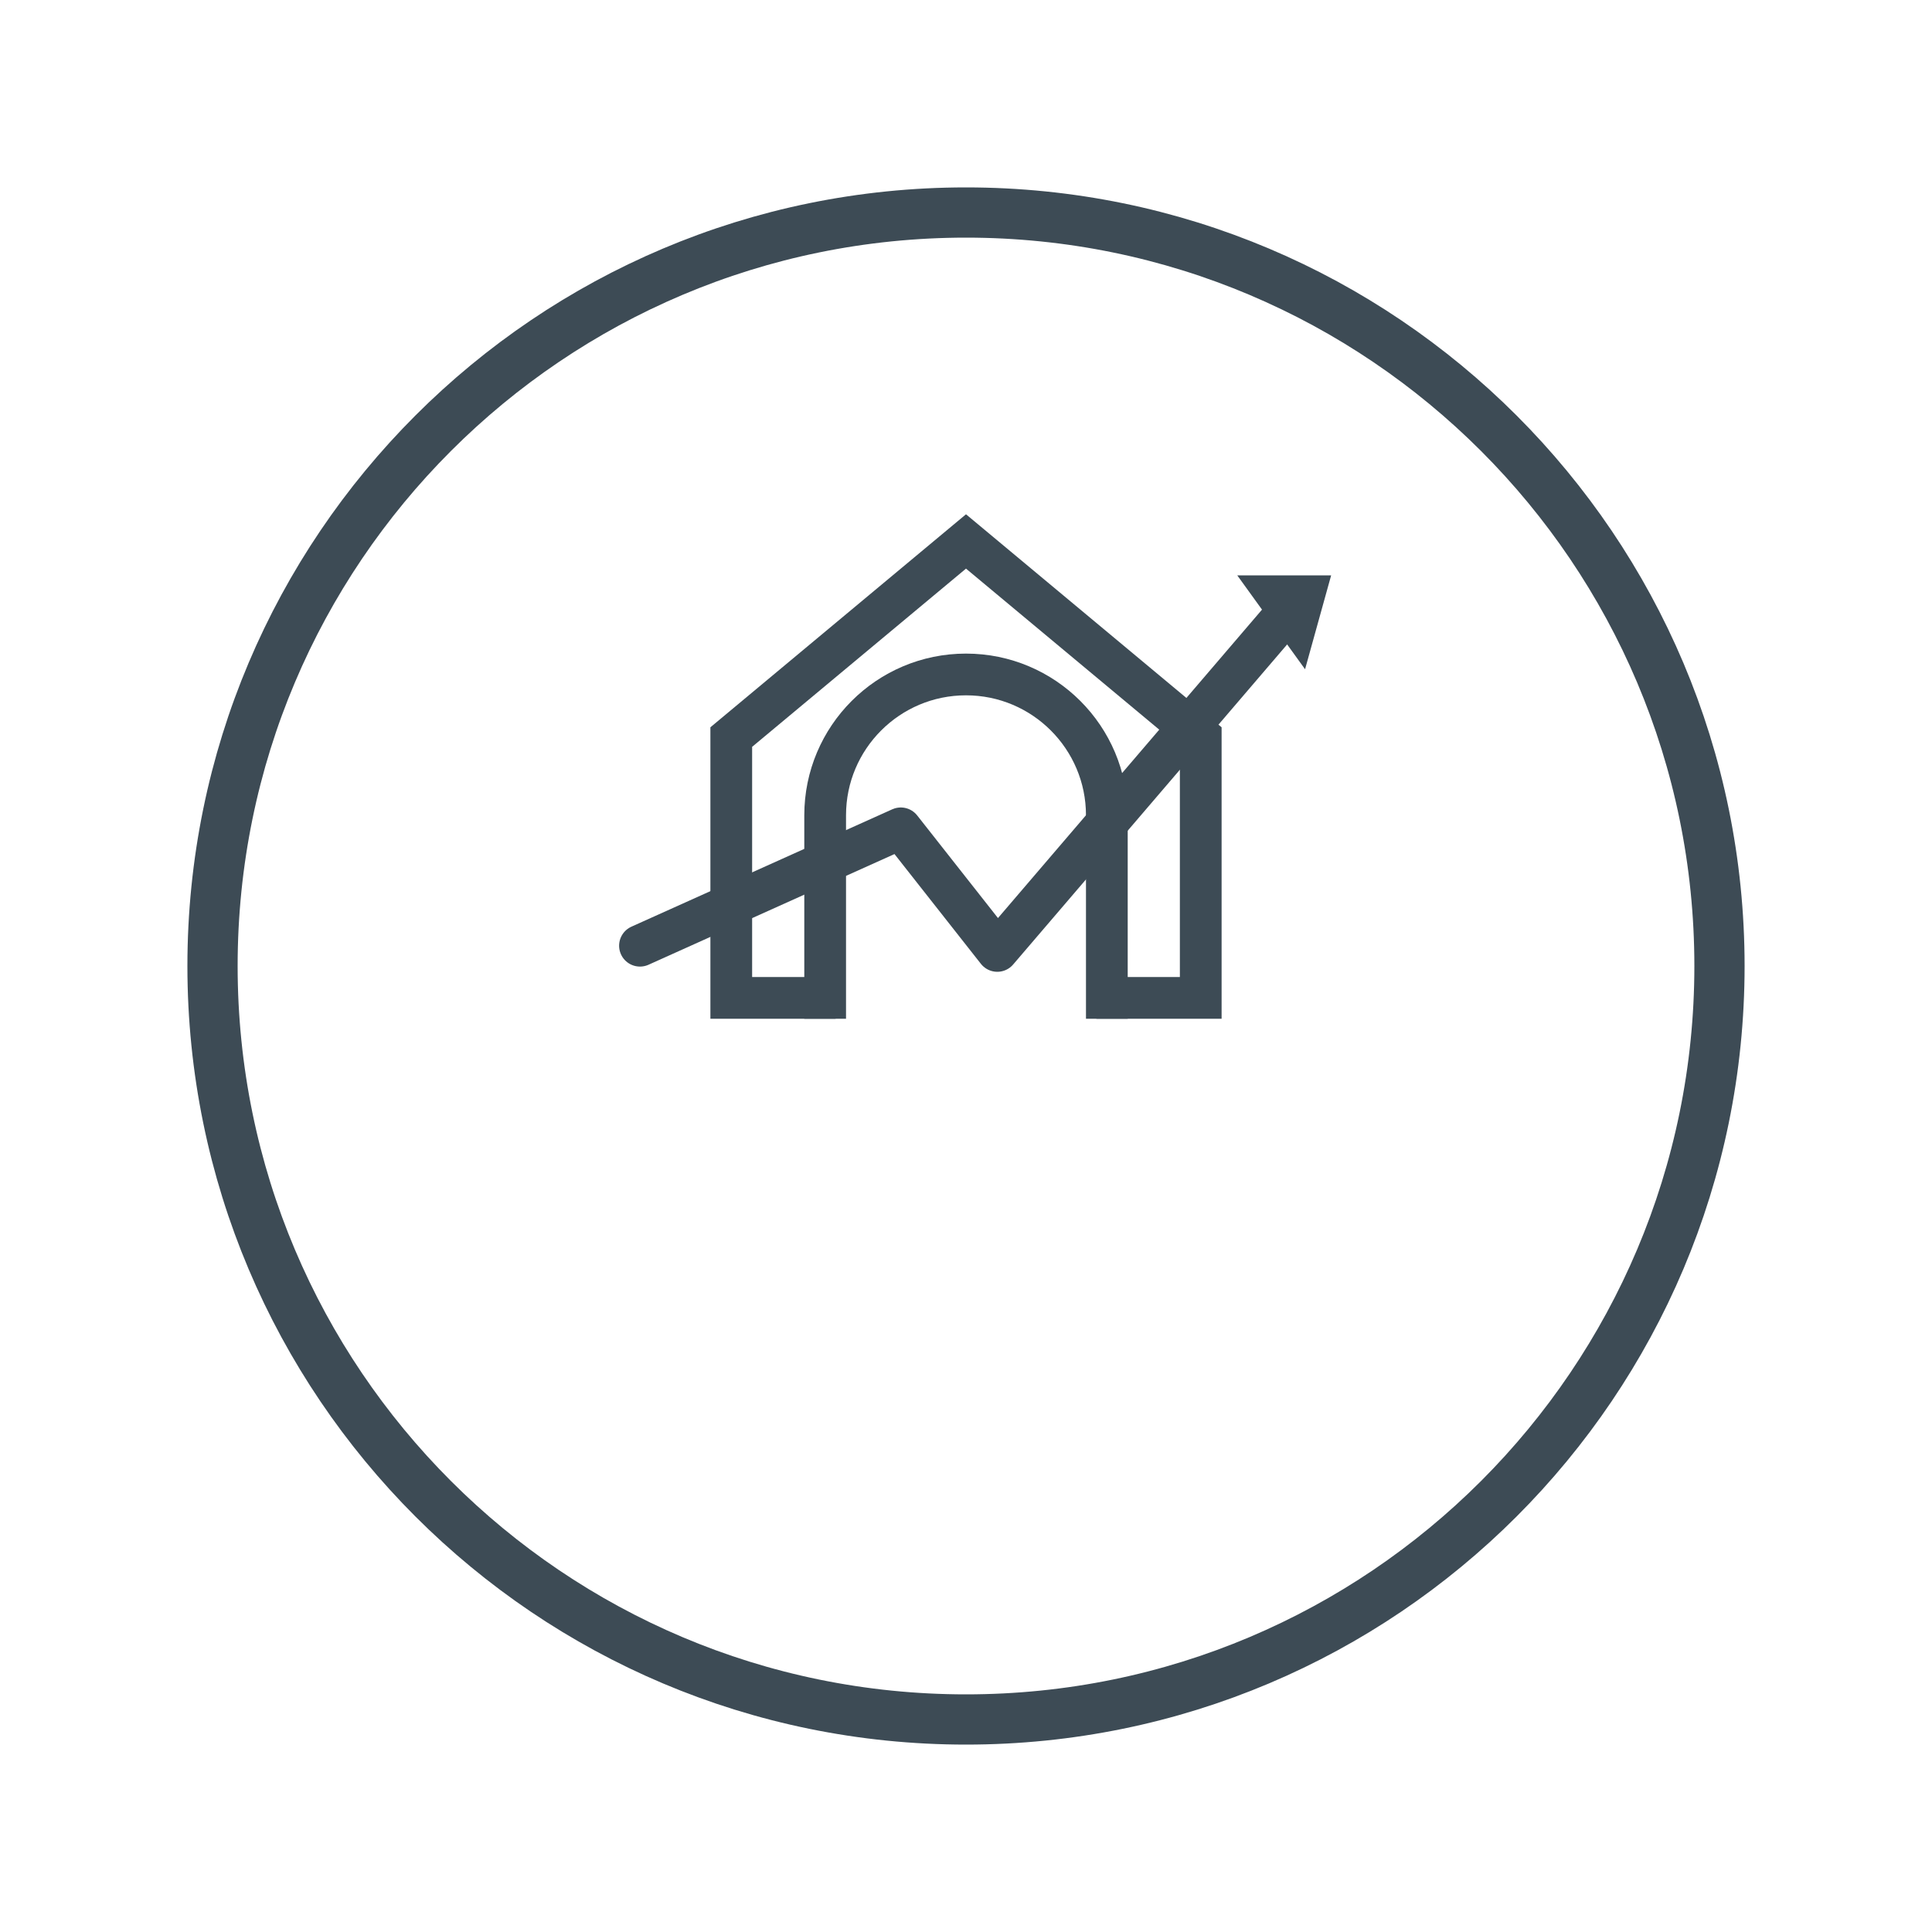
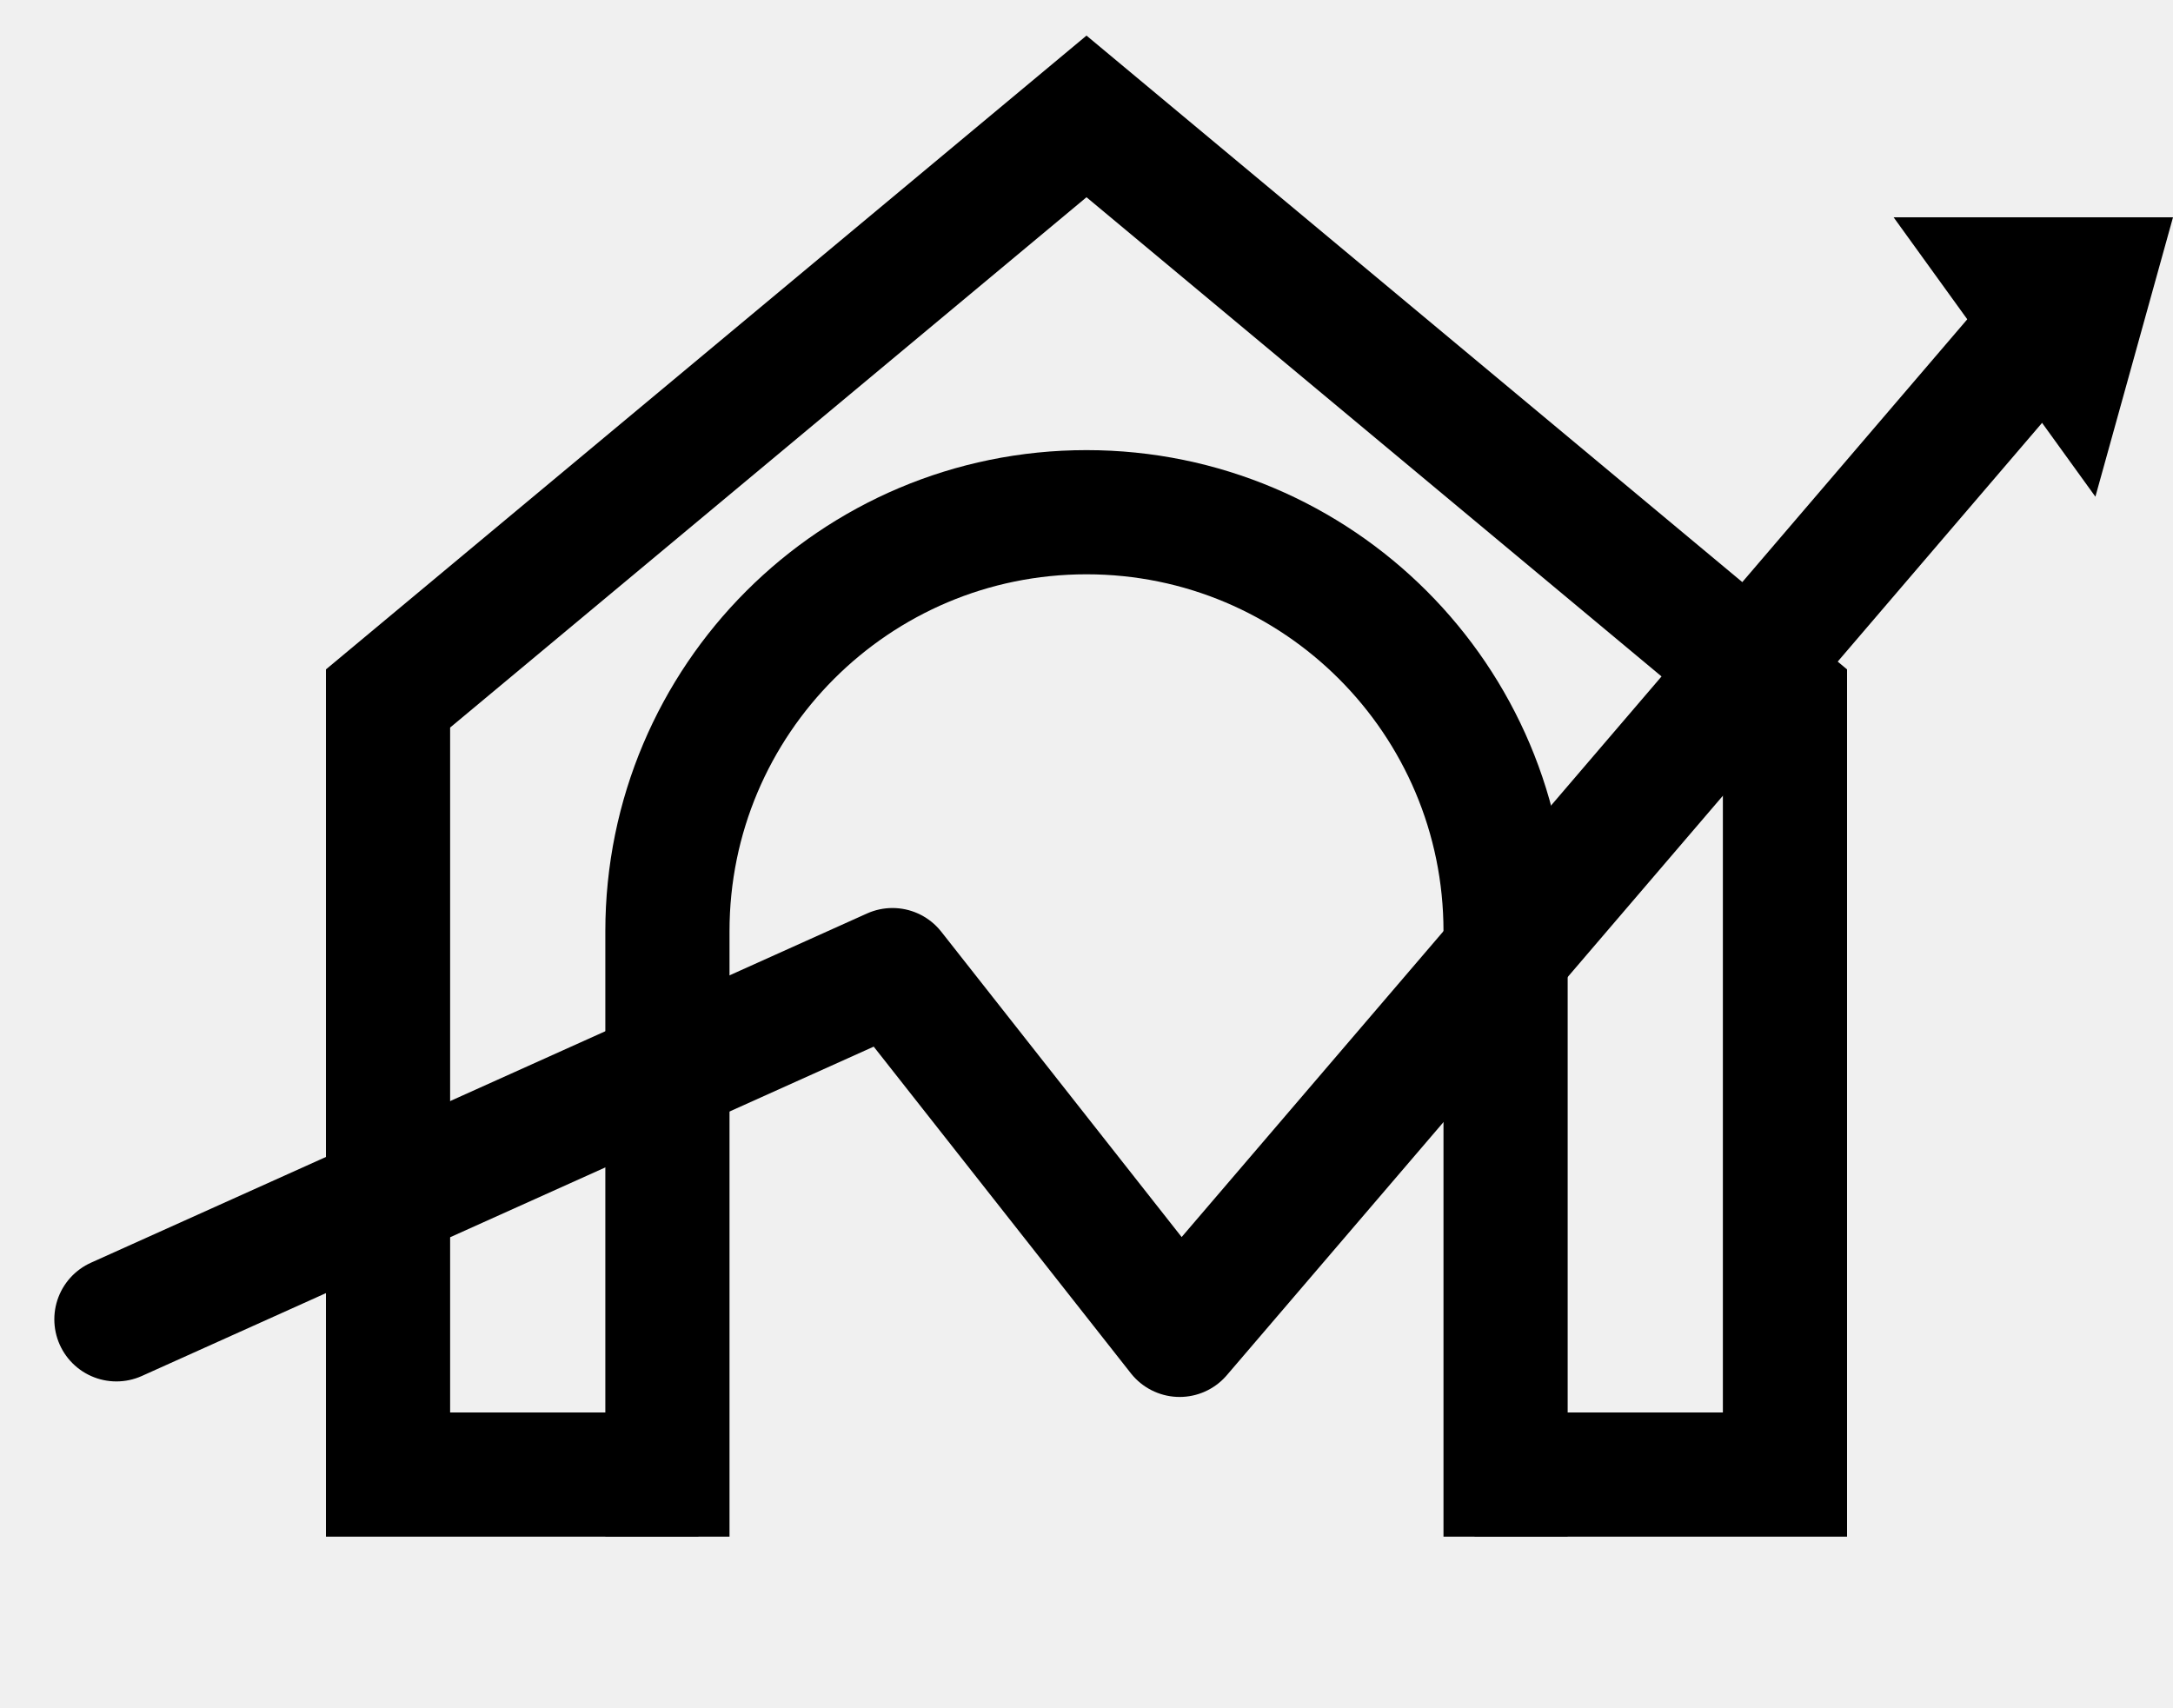
- <svg xmlns="http://www.w3.org/2000/svg" viewBox="0 0 1000 1000" width="100%" height="100%">
-   <rect width="1000" height="1000" fill="#FFFFFF" />
-   <circle cx="500" cy="500" r="390" fill="none" stroke="#3D4B55" stroke-width="26" />
-   <g transform="translate(500, 395) scale(1.35)">
-     <path d="M -90,90 L -90,-10 L 0,-85 L 90,-10 L 90,90 L 58,90 M -58,90 L -90,90" fill="none" stroke="#3D4B55" stroke-width="16" stroke-linecap="square" stroke-linejoin="miter" />
-     <path d="M -54,90 L -54,20 A 54,54 0 0,1 54,20 L 54,90" fill="none" stroke="#3D4B55" stroke-width="16" stroke-linecap="square" />
-     <path d="M -125,70 L -25,25 L 12,72 L 125,-60" fill="none" stroke="#3D4B55" stroke-width="16" stroke-linecap="round" stroke-linejoin="round" />
-     <path d="M 104,-72 L 140,-72 L 130,-36 Z" fill="#3D4B55" />
-   </g>
+ <svg xmlns="http://www.w3.org/2000/svg" class="w-6 h-6 text-emerald-600" aria-hidden="true" fill="none" stroke="currentColor" viewBox="-140 -100 280 220">
+   <path d="M -90,90 L -90,-10 L 0,-85 L 90,-10 L 90,90 L 58,90 M -58,90 L -90,90" stroke="currentColor" stroke-width="16" stroke-linecap="square" stroke-linejoin="miter" />
+   <path d="M -54,90 L -54,20 A 54,54 0 0,1 54,20 L 54,90" stroke="currentColor" stroke-width="16" stroke-linecap="square" />
+   <path d="M -125,70 L -25,25 L 12,72 L 125,-60" stroke="currentColor" stroke-width="16" stroke-linecap="round" stroke-linejoin="round" />
+   <path d="M 104,-72 L 140,-72 L 130,-36 Z" fill="currentColor" stroke="none" />
</svg>
